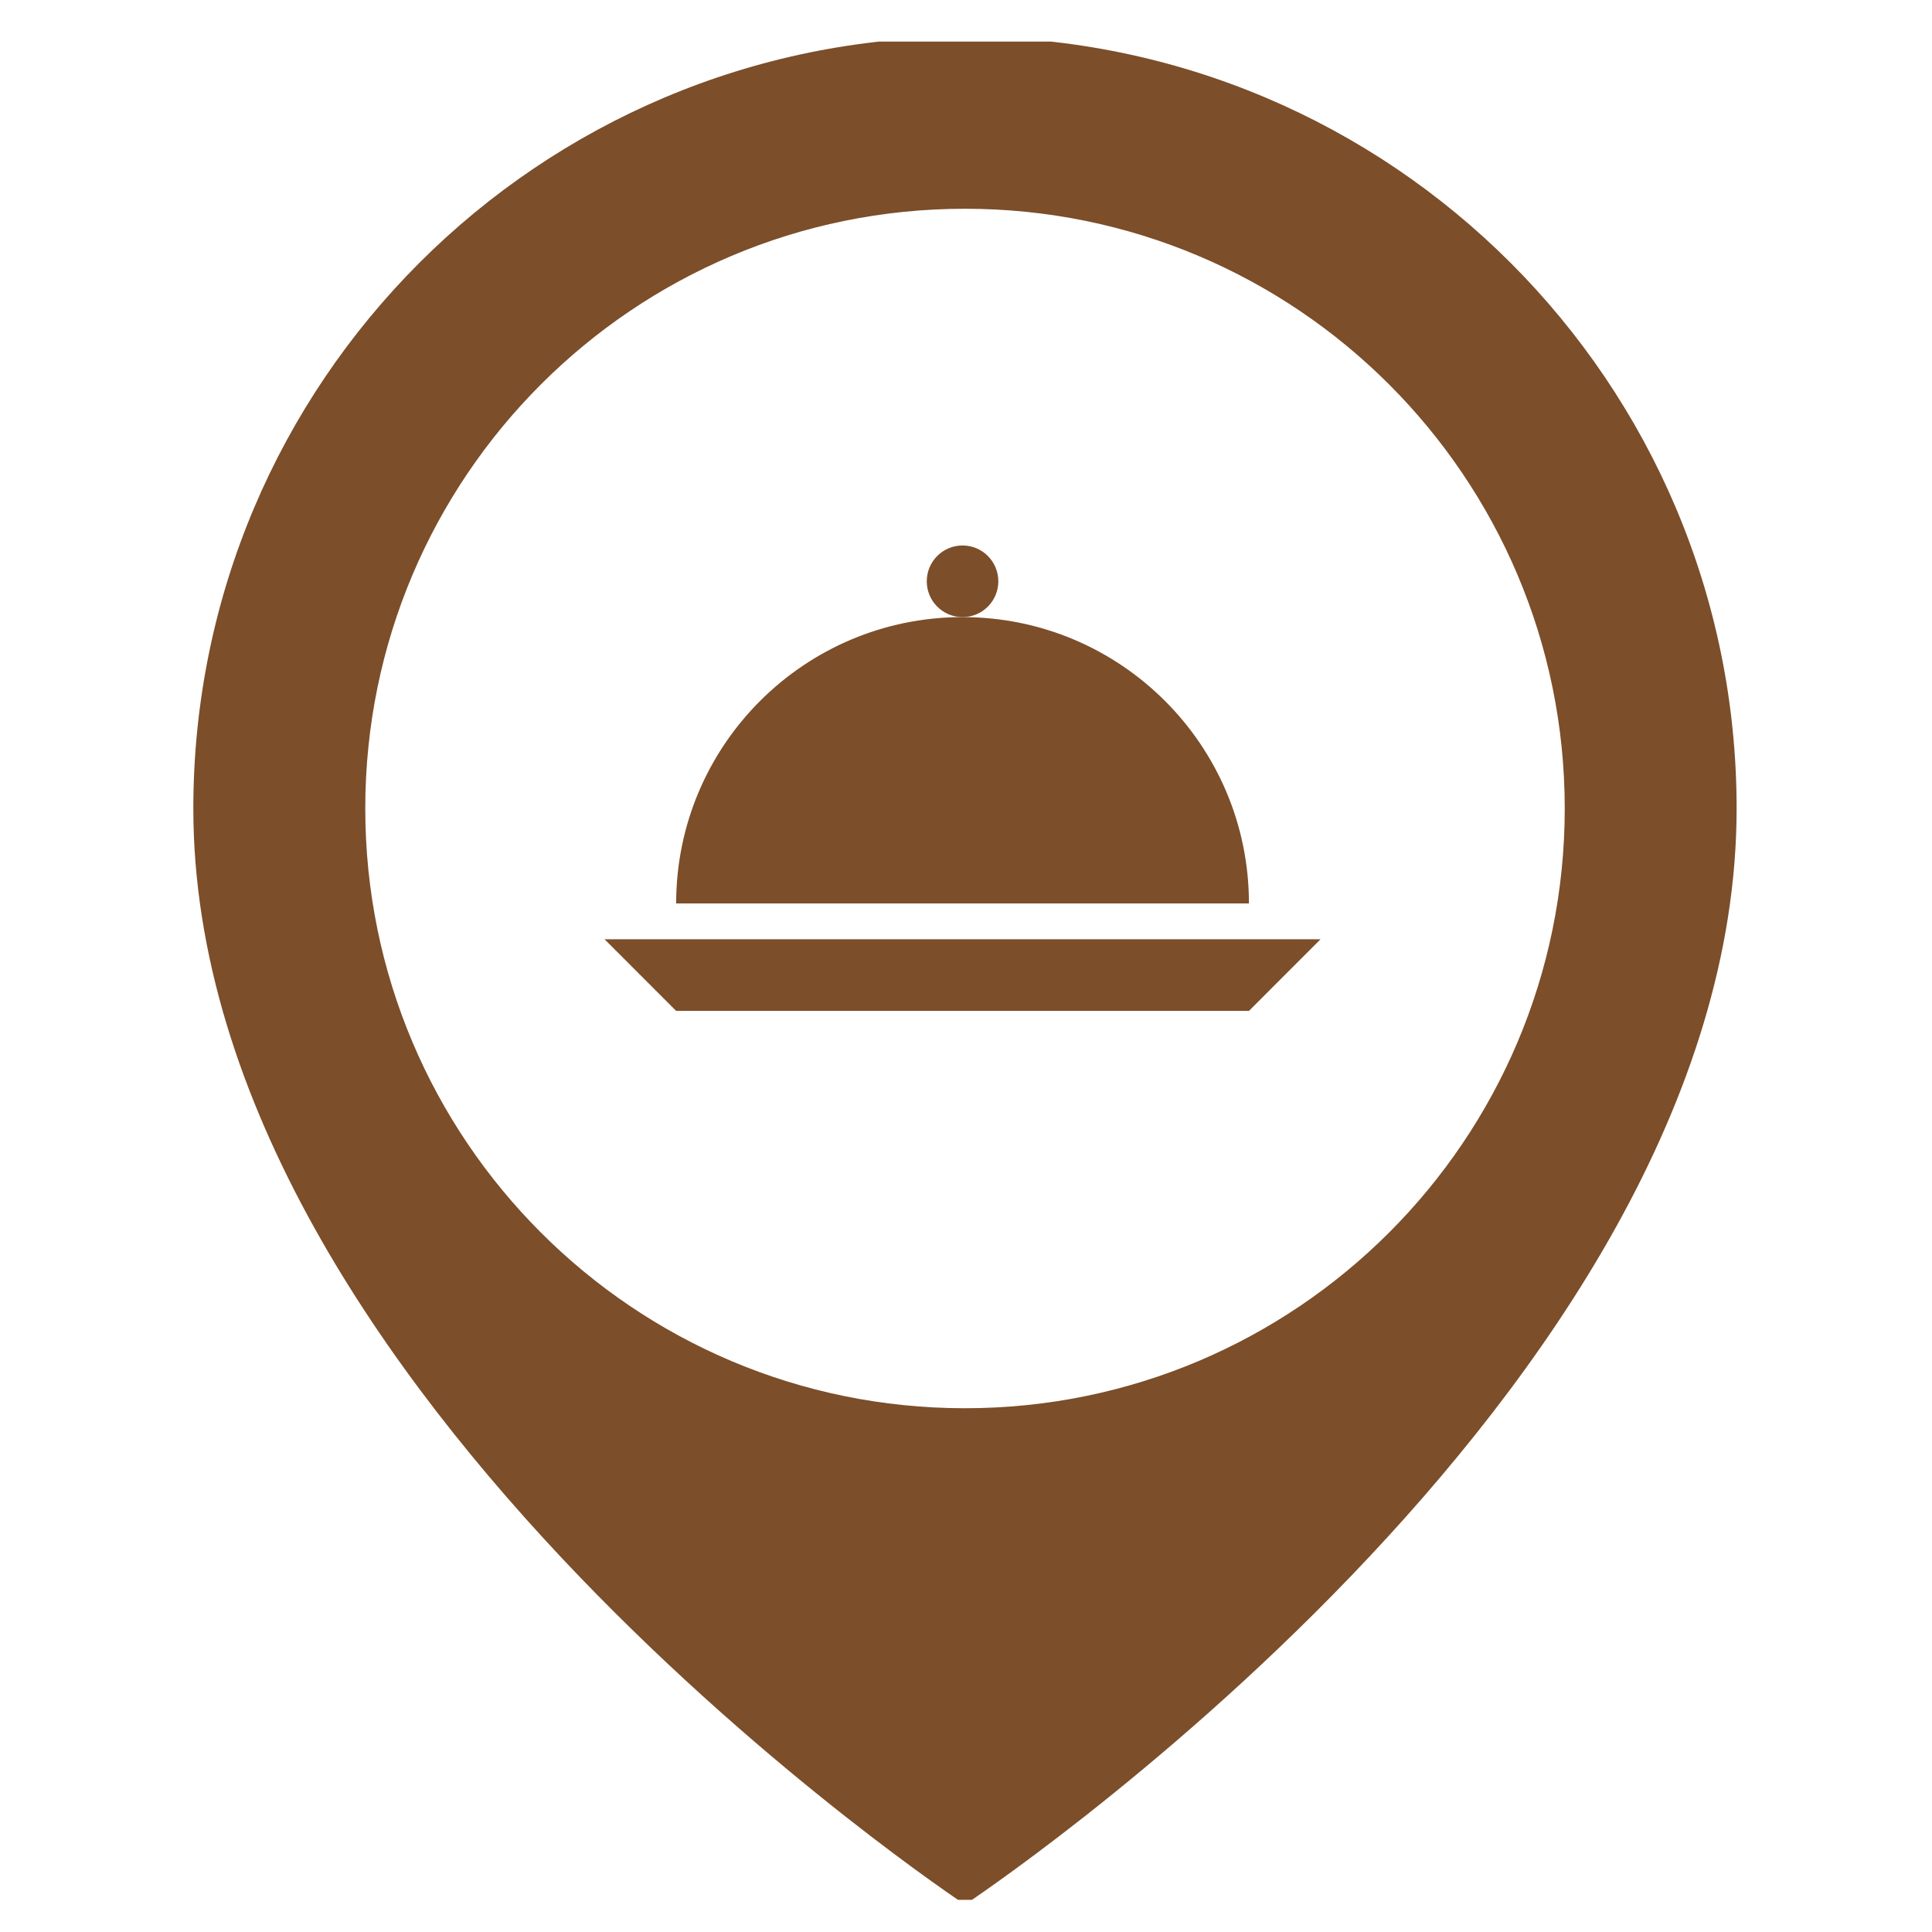
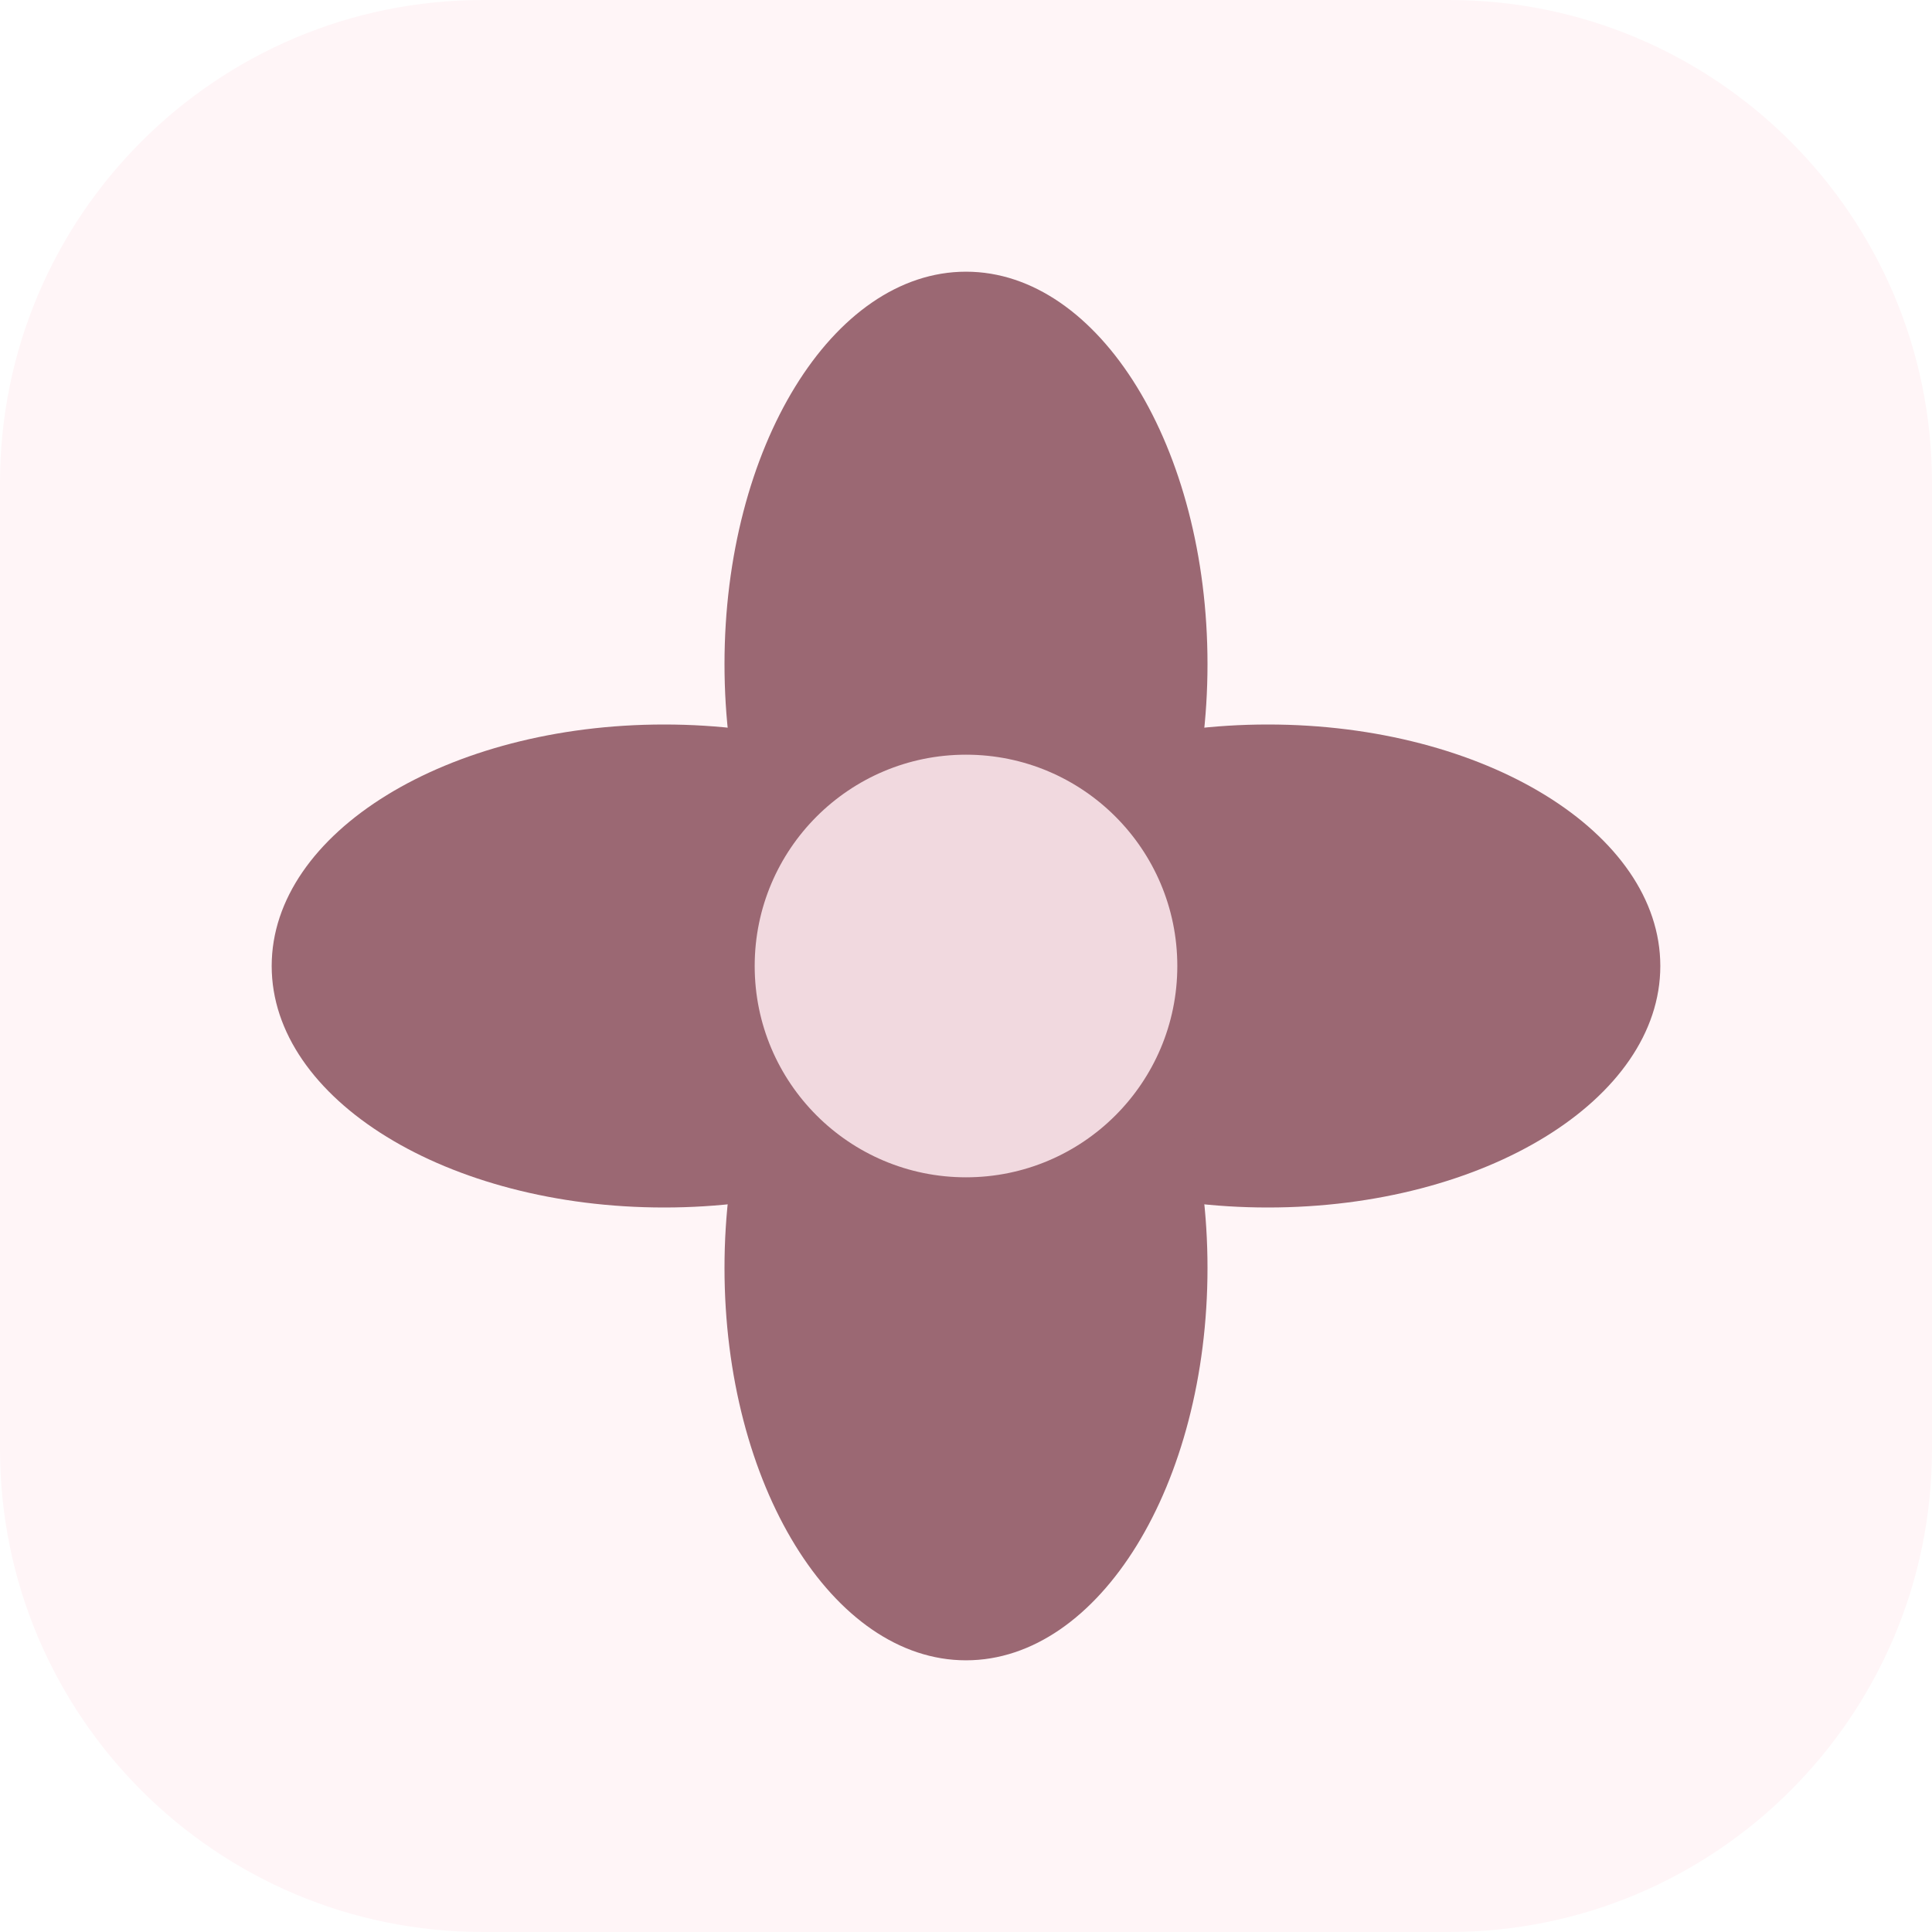
- <svg xmlns="http://www.w3.org/2000/svg" version="1.1" width="128" height="128" viewBox="0 0 128 128">
-   <g transform="matrix(0.8046875,0,0,0.8046875,12.43222,2.753087)">
-     <svg viewBox="0 0 79 95" data-background-color="#000000" preserveAspectRatio="xMidYMid meet" height="153" width="128">
-       <g id="tight-bounds" transform="matrix(1,0,0,1,0.05198755,-0.2405)">
-         <svg viewBox="0 0 78.896 95.481" height="95.481" width="78.896">
-           <g>
-             <svg viewBox="0 0 78.896 95.481" height="95.481" width="78.896">
-               <g>
-                 <svg viewBox="0 0 78.896 95.481" height="95.481" width="78.896">
-                   <g id="textblocktransform">
-                     <svg viewBox="0 0 78.896 95.481" height="95.481" width="78.896" id="textblock">
-                       <g>
-                         <svg viewBox="0 0 78.896 95.481" height="95.481" width="78.896">
-                           <g>
-                             <svg viewBox="0 0 78.896 95.481" height="95.481" width="78.896">
-                               <g>
-                                 <svg version="1.1" x="0" y="0" viewBox="44.467 0 423.066 512" enable-background="new 0 0 512 512" xml:space="preserve" height="95.481" width="78.896" class="icon-icon-0" data-fill-palette-color="accent" id="icon-0">
-                                   <g fill="#7c4e29" data-fill-palette-color="accent">
-                                     <path d="M256 0C139.167 0 44.467 94.708 44.467 211.534 44.467 372.184 256 512 256 512s211.533-139.816 211.533-300.466C467.533 94.708 372.833 0 256 0zM256 375.941c-90.8 0-164.4-73.6-164.4-164.408 0-90.8 73.601-164.409 164.4-164.409s164.417 73.608 164.417 164.409C420.417 302.342 346.8 375.941 256 375.941z" fill="#7c4e29" data-fill-palette-color="accent" />
-                                     <polygon points="176.825,267.018 333.842,267.018 353.467,247.383 157.2,247.383  " fill="#7c4e29" data-fill-palette-color="accent" />
-                                     <path d="M255.333 159.067c-43.357 0-78.508 35.15-78.508 78.5h157.017C333.842 194.217 298.692 159.067 255.333 159.067z" fill="#7c4e29" data-fill-palette-color="accent" />
-                                     <path d="M265.141 149.25c0-5.417-4.383-9.817-9.808-9.817s-9.808 4.4-9.808 9.817c0 5.417 4.383 9.817 9.808 9.817S265.141 154.667 265.141 149.25z" fill="#7c4e29" data-fill-palette-color="accent" />
-                                   </g>
-                                 </svg>
-                               </g>
-                             </svg>
-                           </g>
-                         </svg>
-                       </g>
-                     </svg>
-                   </g>
-                 </svg>
-               </g>
-               <g />
-             </svg>
-           </g>
-           <defs />
-         </svg>
-         <rect width="78.896" height="95.481" fill="none" stroke="none" visibility="hidden" />
-       </g>
-     </svg>
+ <svg xmlns="http://www.w3.org/2000/svg" viewBox="0 0 64 64">
+   <rect width="64" height="64" rx="16" fill="#fff5f7" />
+   <g fill="#9b6873">
+     <ellipse cx="32" cy="22" rx="8" ry="13" />
+     <ellipse cx="22" cy="32" rx="13" ry="8" />
+     <ellipse cx="42" cy="32" rx="13" ry="8" />
+     <ellipse cx="32" cy="42" rx="8" ry="13" />
  </g>
+   <circle cx="32" cy="32" r="7" fill="#f1d9df" />
</svg>
